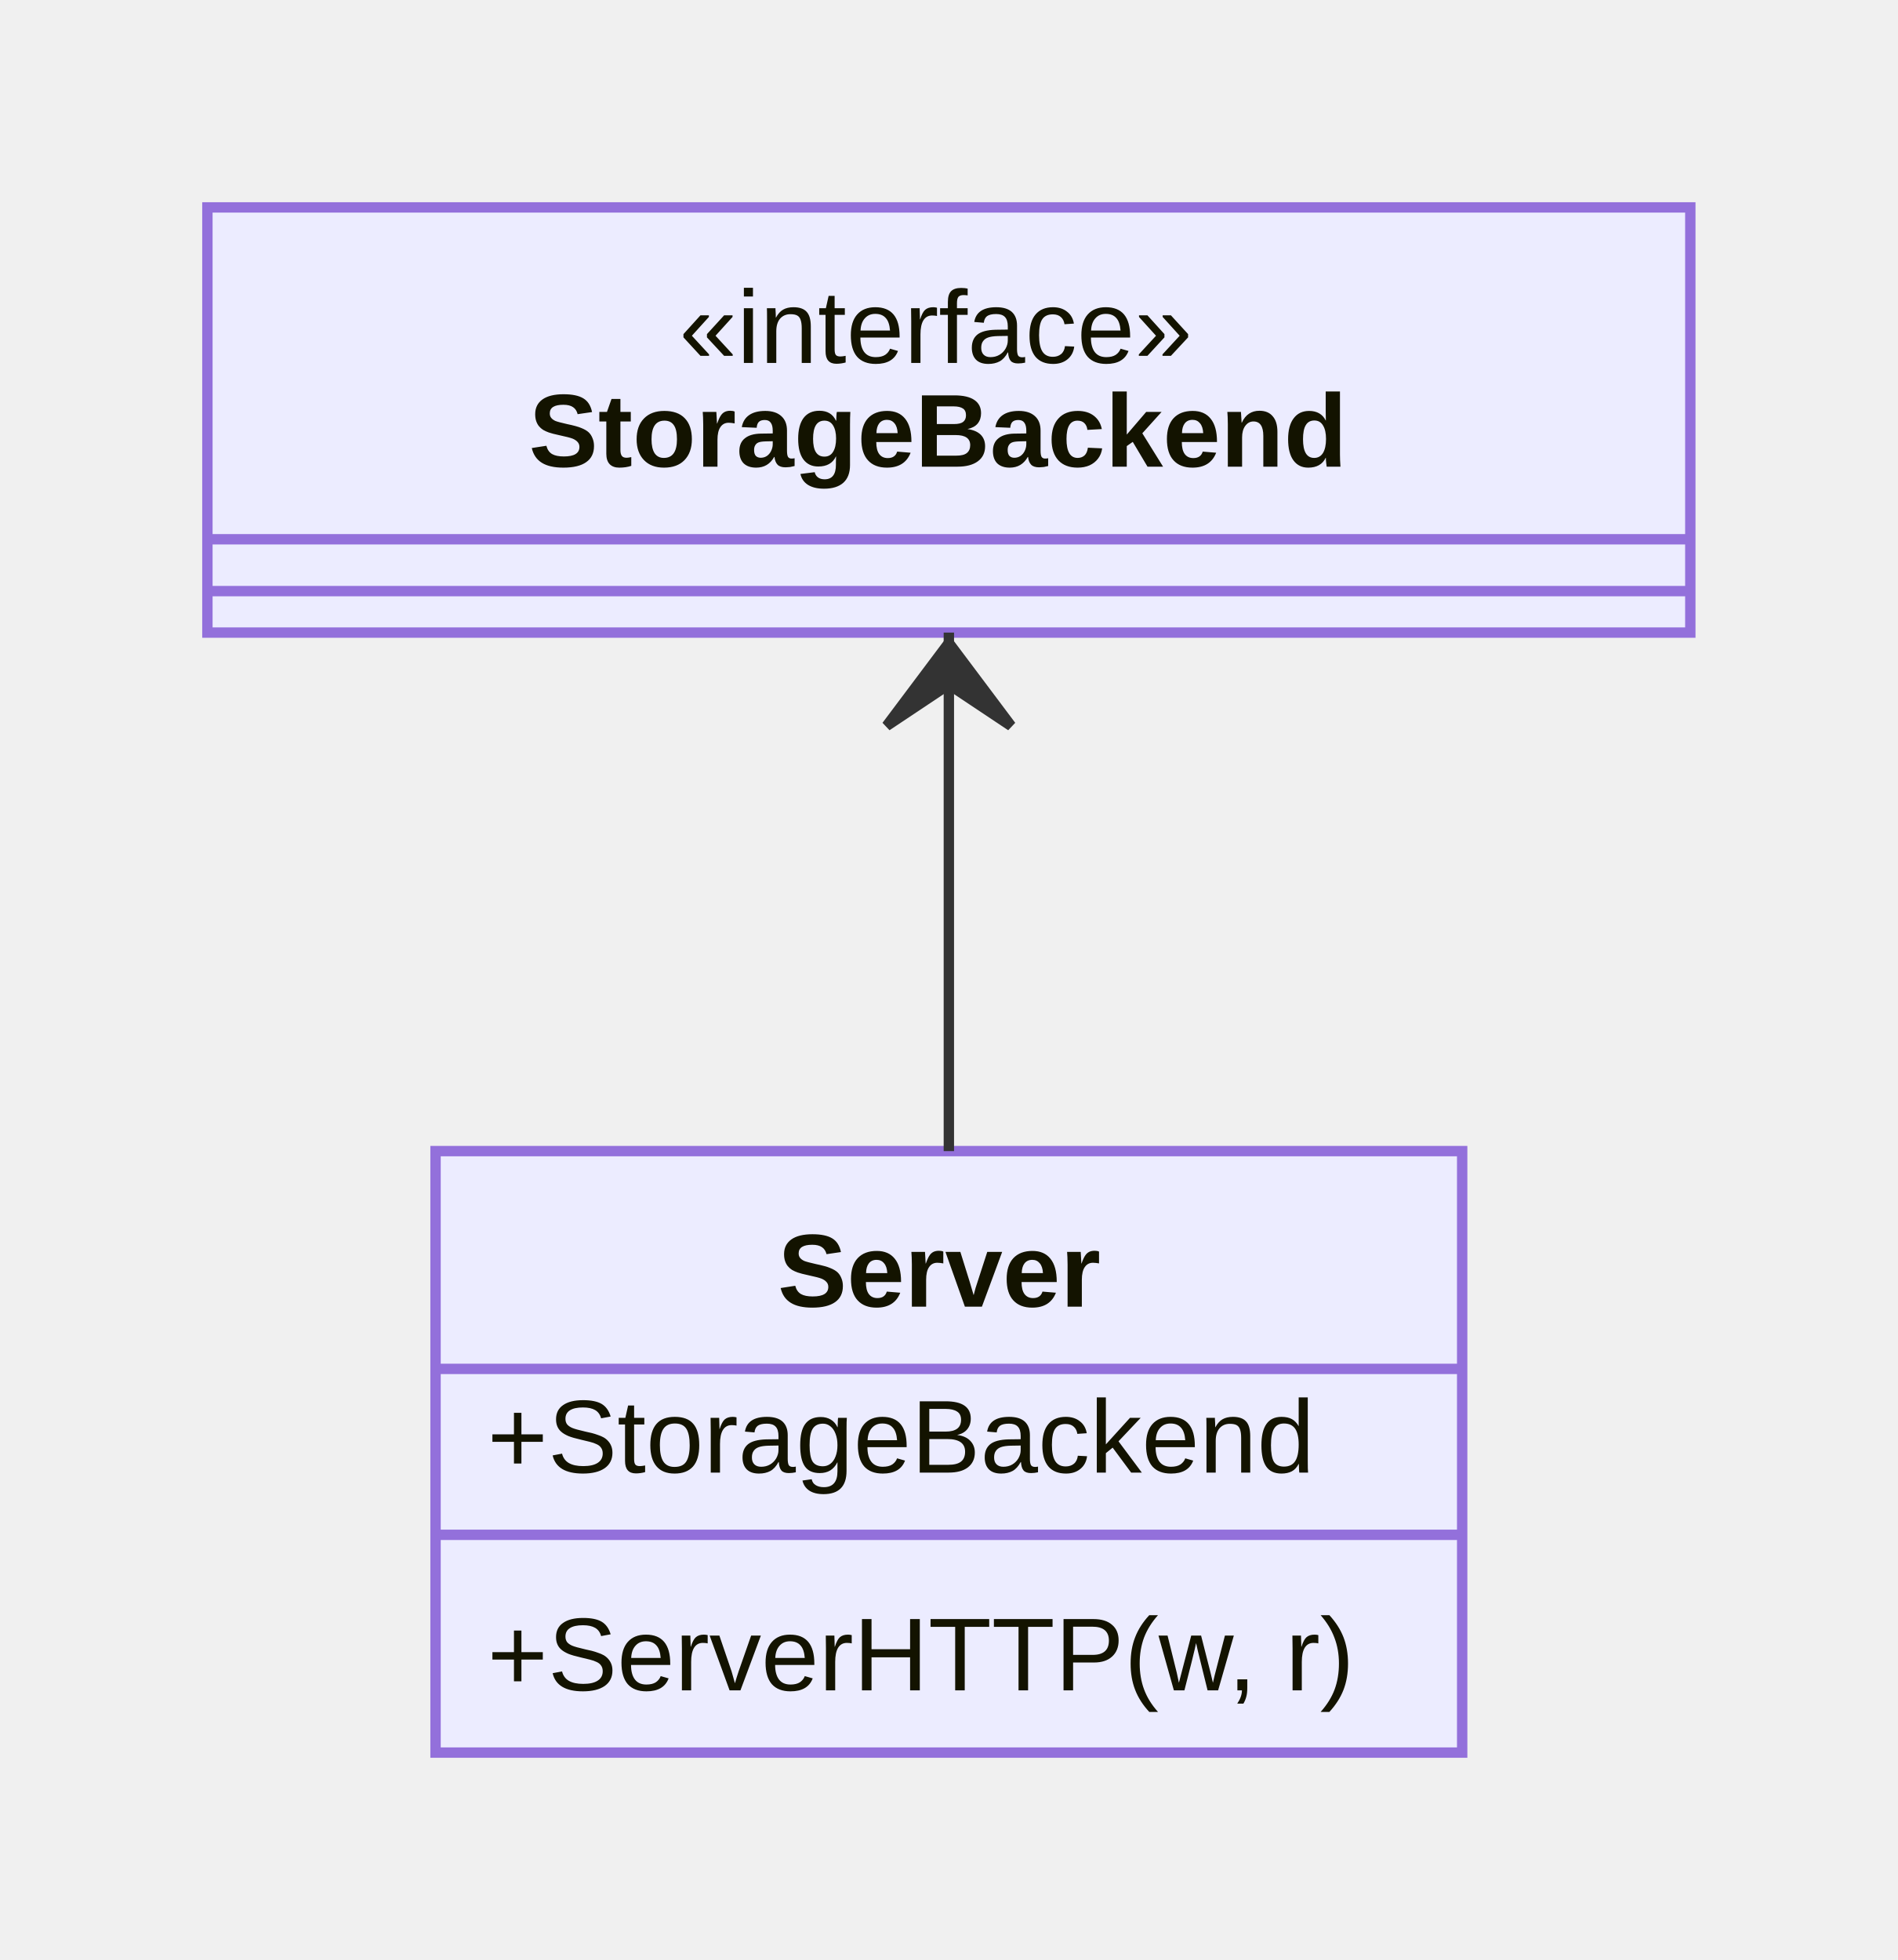
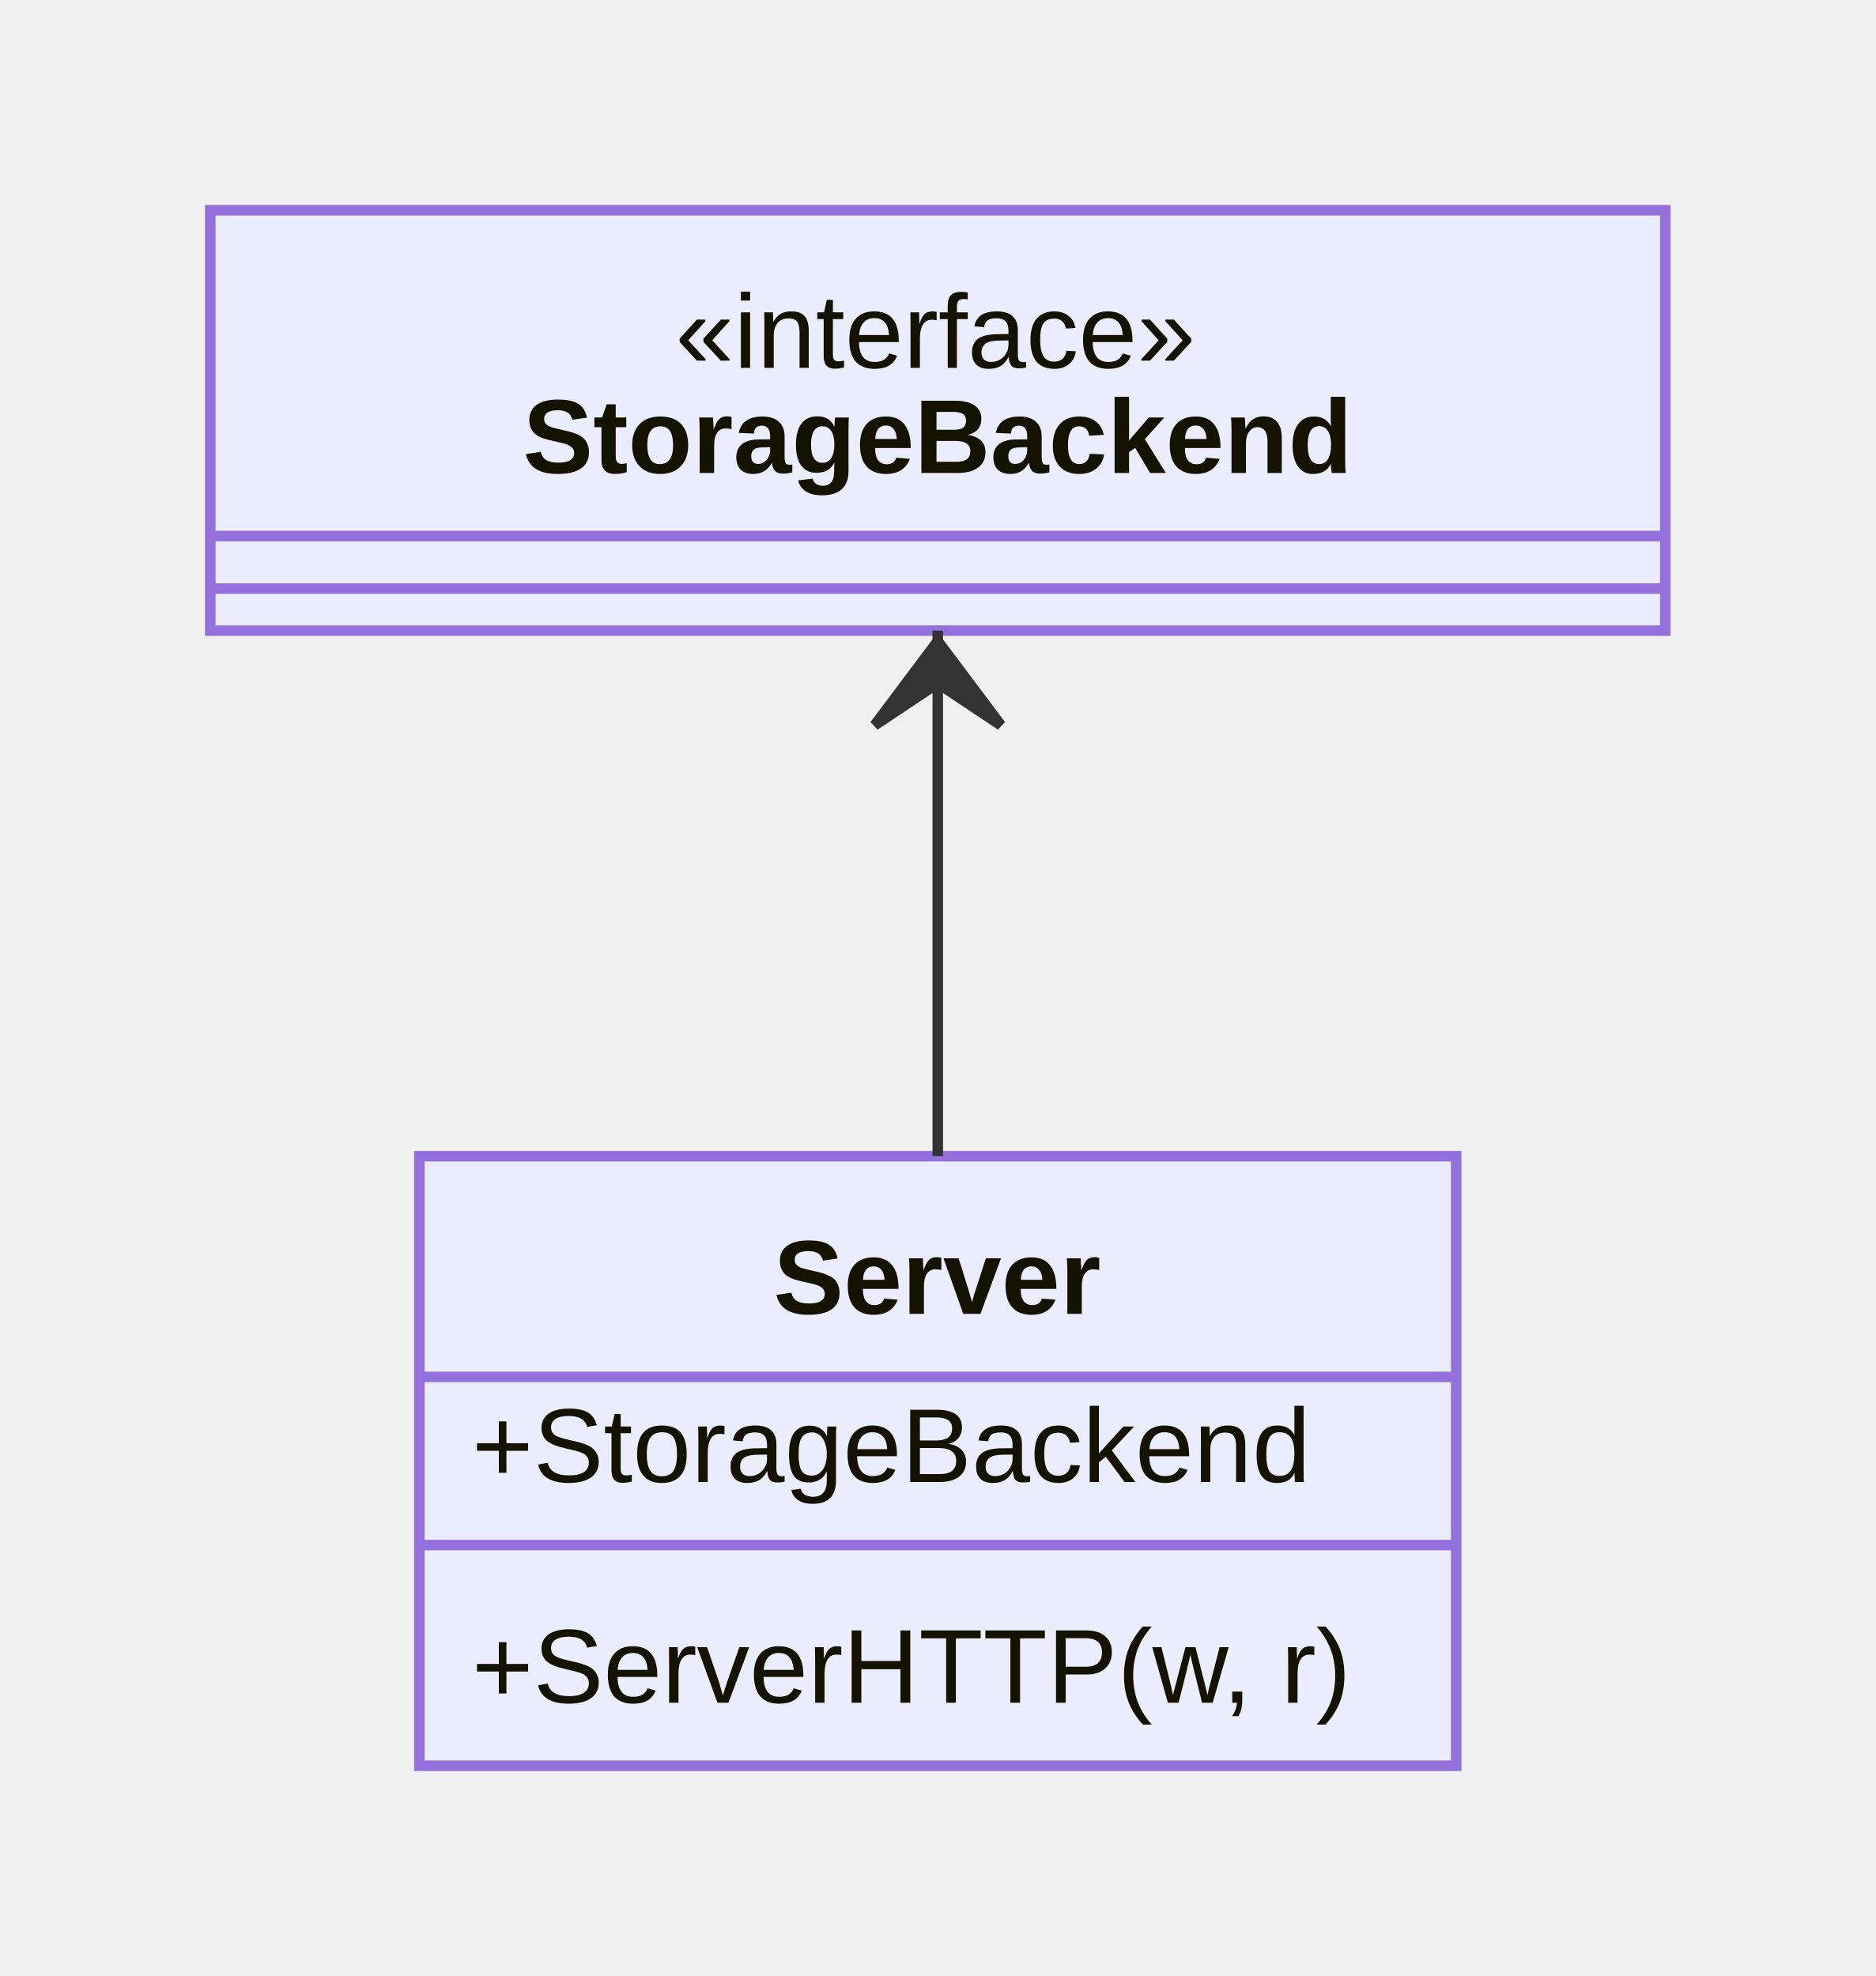
- <svg xmlns="http://www.w3.org/2000/svg" id="mermaid-1625997993531" width="100%" height="189" style="max-width: 183px;" viewBox="-20 -20 183 189">
-   <style>#mermaid-1625997993531{font-family:"trebuchet ms",verdana,arial,sans-serif;font-size:16px;fill:#333;}#mermaid-1625997993531 .error-icon{fill:#552222;}#mermaid-1625997993531 .error-text{fill:#552222;stroke:#552222;}#mermaid-1625997993531 .edge-thickness-normal{stroke-width:2px;}#mermaid-1625997993531 .edge-thickness-thick{stroke-width:3.5px;}#mermaid-1625997993531 .edge-pattern-solid{stroke-dasharray:0;}#mermaid-1625997993531 .edge-pattern-dashed{stroke-dasharray:3;}#mermaid-1625997993531 .edge-pattern-dotted{stroke-dasharray:2;}#mermaid-1625997993531 .marker{fill:#333333;stroke:#333333;}#mermaid-1625997993531 .marker.cross{stroke:#333333;}#mermaid-1625997993531 svg{font-family:"trebuchet ms",verdana,arial,sans-serif;font-size:16px;}#mermaid-1625997993531 g.classGroup text{fill:#9370DB;fill:#131300;stroke:none;font-family:"trebuchet ms",verdana,arial,sans-serif;font-size:10px;}#mermaid-1625997993531 g.classGroup text .title{font-weight:bolder;}#mermaid-1625997993531 .classTitle{font-weight:bolder;}#mermaid-1625997993531 .node rect,#mermaid-1625997993531 .node circle,#mermaid-1625997993531 .node ellipse,#mermaid-1625997993531 .node polygon,#mermaid-1625997993531 .node path{fill:#ECECFF;stroke:#9370DB;stroke-width:1px;}#mermaid-1625997993531 .divider{stroke:#9370DB;stroke:1;}#mermaid-1625997993531 g.clickable{cursor:pointer;}#mermaid-1625997993531 g.classGroup rect{fill:#ECECFF;stroke:#9370DB;}#mermaid-1625997993531 g.classGroup line{stroke:#9370DB;stroke-width:1;}#mermaid-1625997993531 .classLabel .box{stroke:none;stroke-width:0;fill:#ECECFF;opacity:0.5;}#mermaid-1625997993531 .classLabel .label{fill:#9370DB;font-size:10px;}#mermaid-1625997993531 .relation{stroke:#333333;stroke-width:1;fill:none;}#mermaid-1625997993531 .dashed-line{stroke-dasharray:3;}#mermaid-1625997993531 #compositionStart,#mermaid-1625997993531 .composition{fill:#333333 !important;stroke:#333333 !important;stroke-width:1;}#mermaid-1625997993531 #compositionEnd,#mermaid-1625997993531 .composition{fill:#333333 !important;stroke:#333333 !important;stroke-width:1;}#mermaid-1625997993531 #dependencyStart,#mermaid-1625997993531 .dependency{fill:#333333 !important;stroke:#333333 !important;stroke-width:1;}#mermaid-1625997993531 #dependencyStart,#mermaid-1625997993531 .dependency{fill:#333333 !important;stroke:#333333 !important;stroke-width:1;}#mermaid-1625997993531 #extensionStart,#mermaid-1625997993531 .extension{fill:#333333 !important;stroke:#333333 !important;stroke-width:1;}#mermaid-1625997993531 #extensionEnd,#mermaid-1625997993531 .extension{fill:#333333 !important;stroke:#333333 !important;stroke-width:1;}#mermaid-1625997993531 #aggregationStart,#mermaid-1625997993531 .aggregation{fill:#ECECFF !important;stroke:#333333 !important;stroke-width:1;}#mermaid-1625997993531 #aggregationEnd,#mermaid-1625997993531 .aggregation{fill:#ECECFF !important;stroke:#333333 !important;stroke-width:1;}#mermaid-1625997993531 .edgeTerminals{font-size:11px;}#mermaid-1625997993531:root{--mermaid-font-family:"trebuchet ms",verdana,arial,sans-serif;}#mermaid-1625997993531 class{fill:apa;}</style>
+ <svg xmlns="http://www.w3.org/2000/svg" id="mermaid-0" width="100%" height="188" style="max-width: 178.406px;" viewBox="-20 -20 178.406 188">
+   <style>#mermaid-0{font-family:"trebuchet ms",verdana,arial,sans-serif;font-size:16px;fill:#333;}#mermaid-0 .error-icon{fill:#552222;}#mermaid-0 .error-text{fill:#552222;stroke:#552222;}#mermaid-0 .edge-thickness-normal{stroke-width:2px;}#mermaid-0 .edge-thickness-thick{stroke-width:3.5px;}#mermaid-0 .edge-pattern-solid{stroke-dasharray:0;}#mermaid-0 .edge-pattern-dashed{stroke-dasharray:3;}#mermaid-0 .edge-pattern-dotted{stroke-dasharray:2;}#mermaid-0 .marker{fill:#333333;stroke:#333333;}#mermaid-0 .marker.cross{stroke:#333333;}#mermaid-0 svg{font-family:"trebuchet ms",verdana,arial,sans-serif;font-size:16px;}#mermaid-0 g.classGroup text{fill:#9370DB;fill:#131300;stroke:none;font-family:"trebuchet ms",verdana,arial,sans-serif;font-size:10px;}#mermaid-0 g.classGroup text .title{font-weight:bolder;}#mermaid-0 .classTitle{font-weight:bolder;}#mermaid-0 .node rect,#mermaid-0 .node circle,#mermaid-0 .node ellipse,#mermaid-0 .node polygon,#mermaid-0 .node path{fill:#ECECFF;stroke:#9370DB;stroke-width:1px;}#mermaid-0 .divider{stroke:#9370DB;stroke:1;}#mermaid-0 g.clickable{cursor:pointer;}#mermaid-0 g.classGroup rect{fill:#ECECFF;stroke:#9370DB;}#mermaid-0 g.classGroup line{stroke:#9370DB;stroke-width:1;}#mermaid-0 .classLabel .box{stroke:none;stroke-width:0;fill:#ECECFF;opacity:0.5;}#mermaid-0 .classLabel .label{fill:#9370DB;font-size:10px;}#mermaid-0 .relation{stroke:#333333;stroke-width:1;fill:none;}#mermaid-0 .dashed-line{stroke-dasharray:3;}#mermaid-0 #compositionStart,#mermaid-0 .composition{fill:#333333 !important;stroke:#333333 !important;stroke-width:1;}#mermaid-0 #compositionEnd,#mermaid-0 .composition{fill:#333333 !important;stroke:#333333 !important;stroke-width:1;}#mermaid-0 #dependencyStart,#mermaid-0 .dependency{fill:#333333 !important;stroke:#333333 !important;stroke-width:1;}#mermaid-0 #dependencyStart,#mermaid-0 .dependency{fill:#333333 !important;stroke:#333333 !important;stroke-width:1;}#mermaid-0 #extensionStart,#mermaid-0 .extension{fill:#333333 !important;stroke:#333333 !important;stroke-width:1;}#mermaid-0 #extensionEnd,#mermaid-0 .extension{fill:#333333 !important;stroke:#333333 !important;stroke-width:1;}#mermaid-0 #aggregationStart,#mermaid-0 .aggregation{fill:#ECECFF !important;stroke:#333333 !important;stroke-width:1;}#mermaid-0 #aggregationEnd,#mermaid-0 .aggregation{fill:#ECECFF !important;stroke:#333333 !important;stroke-width:1;}#mermaid-0 .edgeTerminals{font-size:11px;}#mermaid-0:root{--mermaid-font-family:"trebuchet ms",verdana,arial,sans-serif;}#mermaid-0 class{fill:apa;}</style>
  <g />
  <defs>
    <marker id="extensionStart" class="extension" refX="0" refY="7" markerWidth="190" markerHeight="240" orient="auto">
      <path d="M 1,7 L18,13 V 1 Z" />
    </marker>
  </defs>
  <defs>
    <marker id="extensionEnd" refX="19" refY="7" markerWidth="20" markerHeight="28" orient="auto">
      <path d="M 1,1 V 13 L18,7 Z" />
    </marker>
  </defs>
  <defs>
    <marker id="compositionStart" class="extension" refX="0" refY="7" markerWidth="190" markerHeight="240" orient="auto">
      <path d="M 18,7 L9,13 L1,7 L9,1 Z" />
    </marker>
  </defs>
  <defs>
    <marker id="compositionEnd" refX="19" refY="7" markerWidth="20" markerHeight="28" orient="auto">
      <path d="M 18,7 L9,13 L1,7 L9,1 Z" />
    </marker>
  </defs>
  <defs>
    <marker id="aggregationStart" class="extension" refX="0" refY="7" markerWidth="190" markerHeight="240" orient="auto">
      <path d="M 18,7 L9,13 L1,7 L9,1 Z" />
    </marker>
  </defs>
  <defs>
    <marker id="aggregationEnd" refX="19" refY="7" markerWidth="20" markerHeight="28" orient="auto">
      <path d="M 18,7 L9,13 L1,7 L9,1 Z" />
    </marker>
  </defs>
  <defs>
    <marker id="dependencyStart" class="extension" refX="0" refY="7" markerWidth="190" markerHeight="240" orient="auto">
      <path d="M 5,7 L9,13 L1,7 L9,1 Z" />
    </marker>
  </defs>
  <defs>
    <marker id="dependencyEnd" refX="19" refY="7" markerWidth="20" markerHeight="28" orient="auto">
      <path d="M 18,7 L9,13 L14,7 L9,1 Z" />
    </marker>
  </defs>
  <g id="classid-StorageBackend-0" class="classGroup" transform="translate(0,0 )">
-     <rect x="0" y="0" width="143" height="41" class=" " />
+     <rect x="0" y="0" width="138.406" height="40" class=" " />
    <text y="15" x="0">
-       <tspan x="45.5">«interface»</tspan>
-       <tspan class="title" dy="10" x="31">StorageBackend</tspan>
+       <tspan x="44.242">«interface»</tspan>
+       <tspan class="title" dy="10" x="29.742">StorageBackend</tspan>
    </text>
-     <line x1="0" y1="32" y2="32" x2="143" />
-     <text x="5" y="42" fill="white" class="classText" />
-     <line x1="0" y1="37" y2="37" x2="143" />
-     <text x="5" y="52" fill="white" class="classText" />
+     <line x1="0" y1="31" y2="31" x2="138.406" />
+     <text x="5" y="41" fill="white" class="classText" />
+     <line x1="0" y1="36" y2="36" x2="138.406" />
+     <text x="5" y="51" fill="white" class="classText" />
  </g>
-   <g id="classid-Server-1" class="classGroup" transform="translate(22,91 )">
-     <rect x="0" y="0" width="99" height="58" class=" " />
+   <g id="classid-Server-1" class="classGroup" transform="translate(19.89062,90 )">
+     <rect x="0" y="0" width="98.625" height="58" class=" " />
    <text y="15" x="0">
-       <tspan class="title" x="33">Server</tspan>
+       <tspan class="title" x="33.688">Server</tspan>
    </text>
-     <line x1="0" y1="21" y2="21" x2="99" />
+     <line x1="0" y1="21" y2="21" x2="98.625" />
    <text x="5" y="31" fill="white" class="classText">
      <tspan x="5">+StorageBackend</tspan>
    </text>
-     <line x1="0" y1="37" y2="37" x2="99" />
+     <line x1="0" y1="37" y2="37" x2="98.625" />
    <text x="5" y="52" fill="white" class="classText">
      <tspan x="5">+ServerHTTP(w, r)</tspan>
    </text>
  </g>
-   <path d="M71.5,41L71.5,45.167C71.5,49.333,71.5,57.667,71.5,66C71.5,74.333,71.5,82.667,71.5,86.833L71.5,91" id="edge0" class="relation" marker-start="url(#dependencyStart)" />
+   <path d="M69.203,40L69.203,44.167C69.203,48.333,69.203,56.667,69.203,65C69.203,73.333,69.203,81.667,69.203,85.833L69.203,90" id="edge0" class="relation" marker-start="url(#dependencyStart)" />
</svg>
